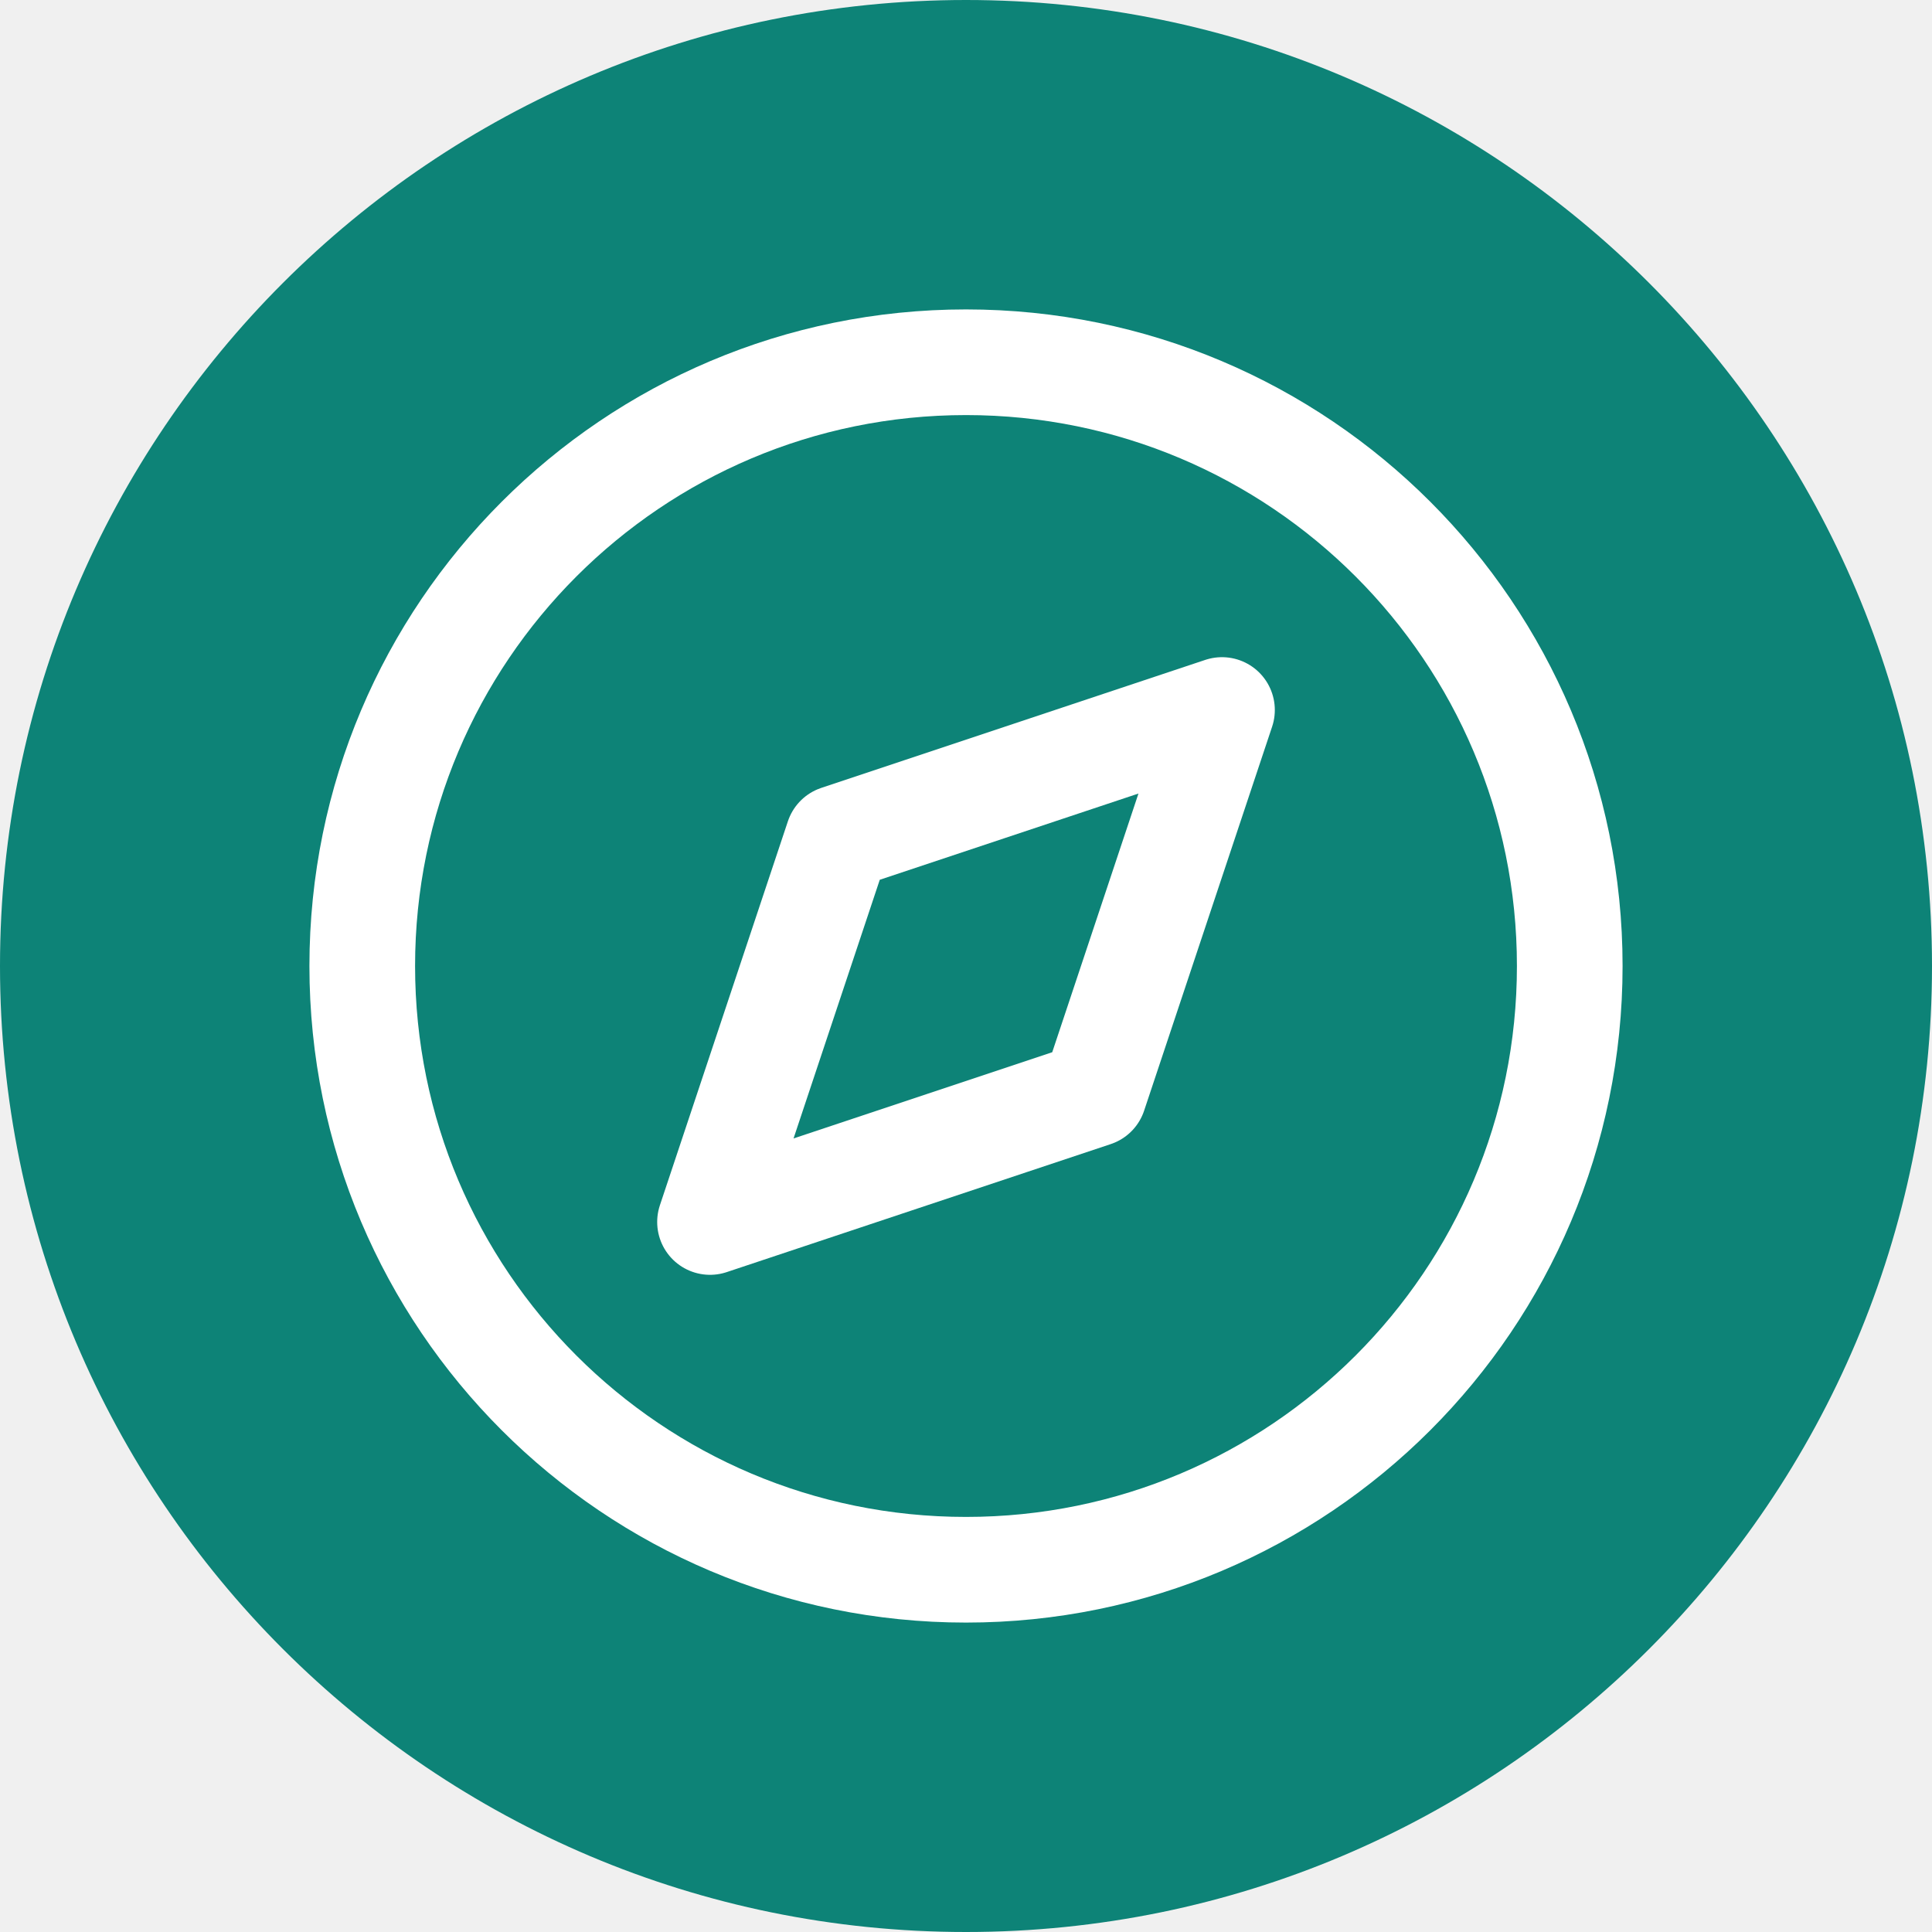
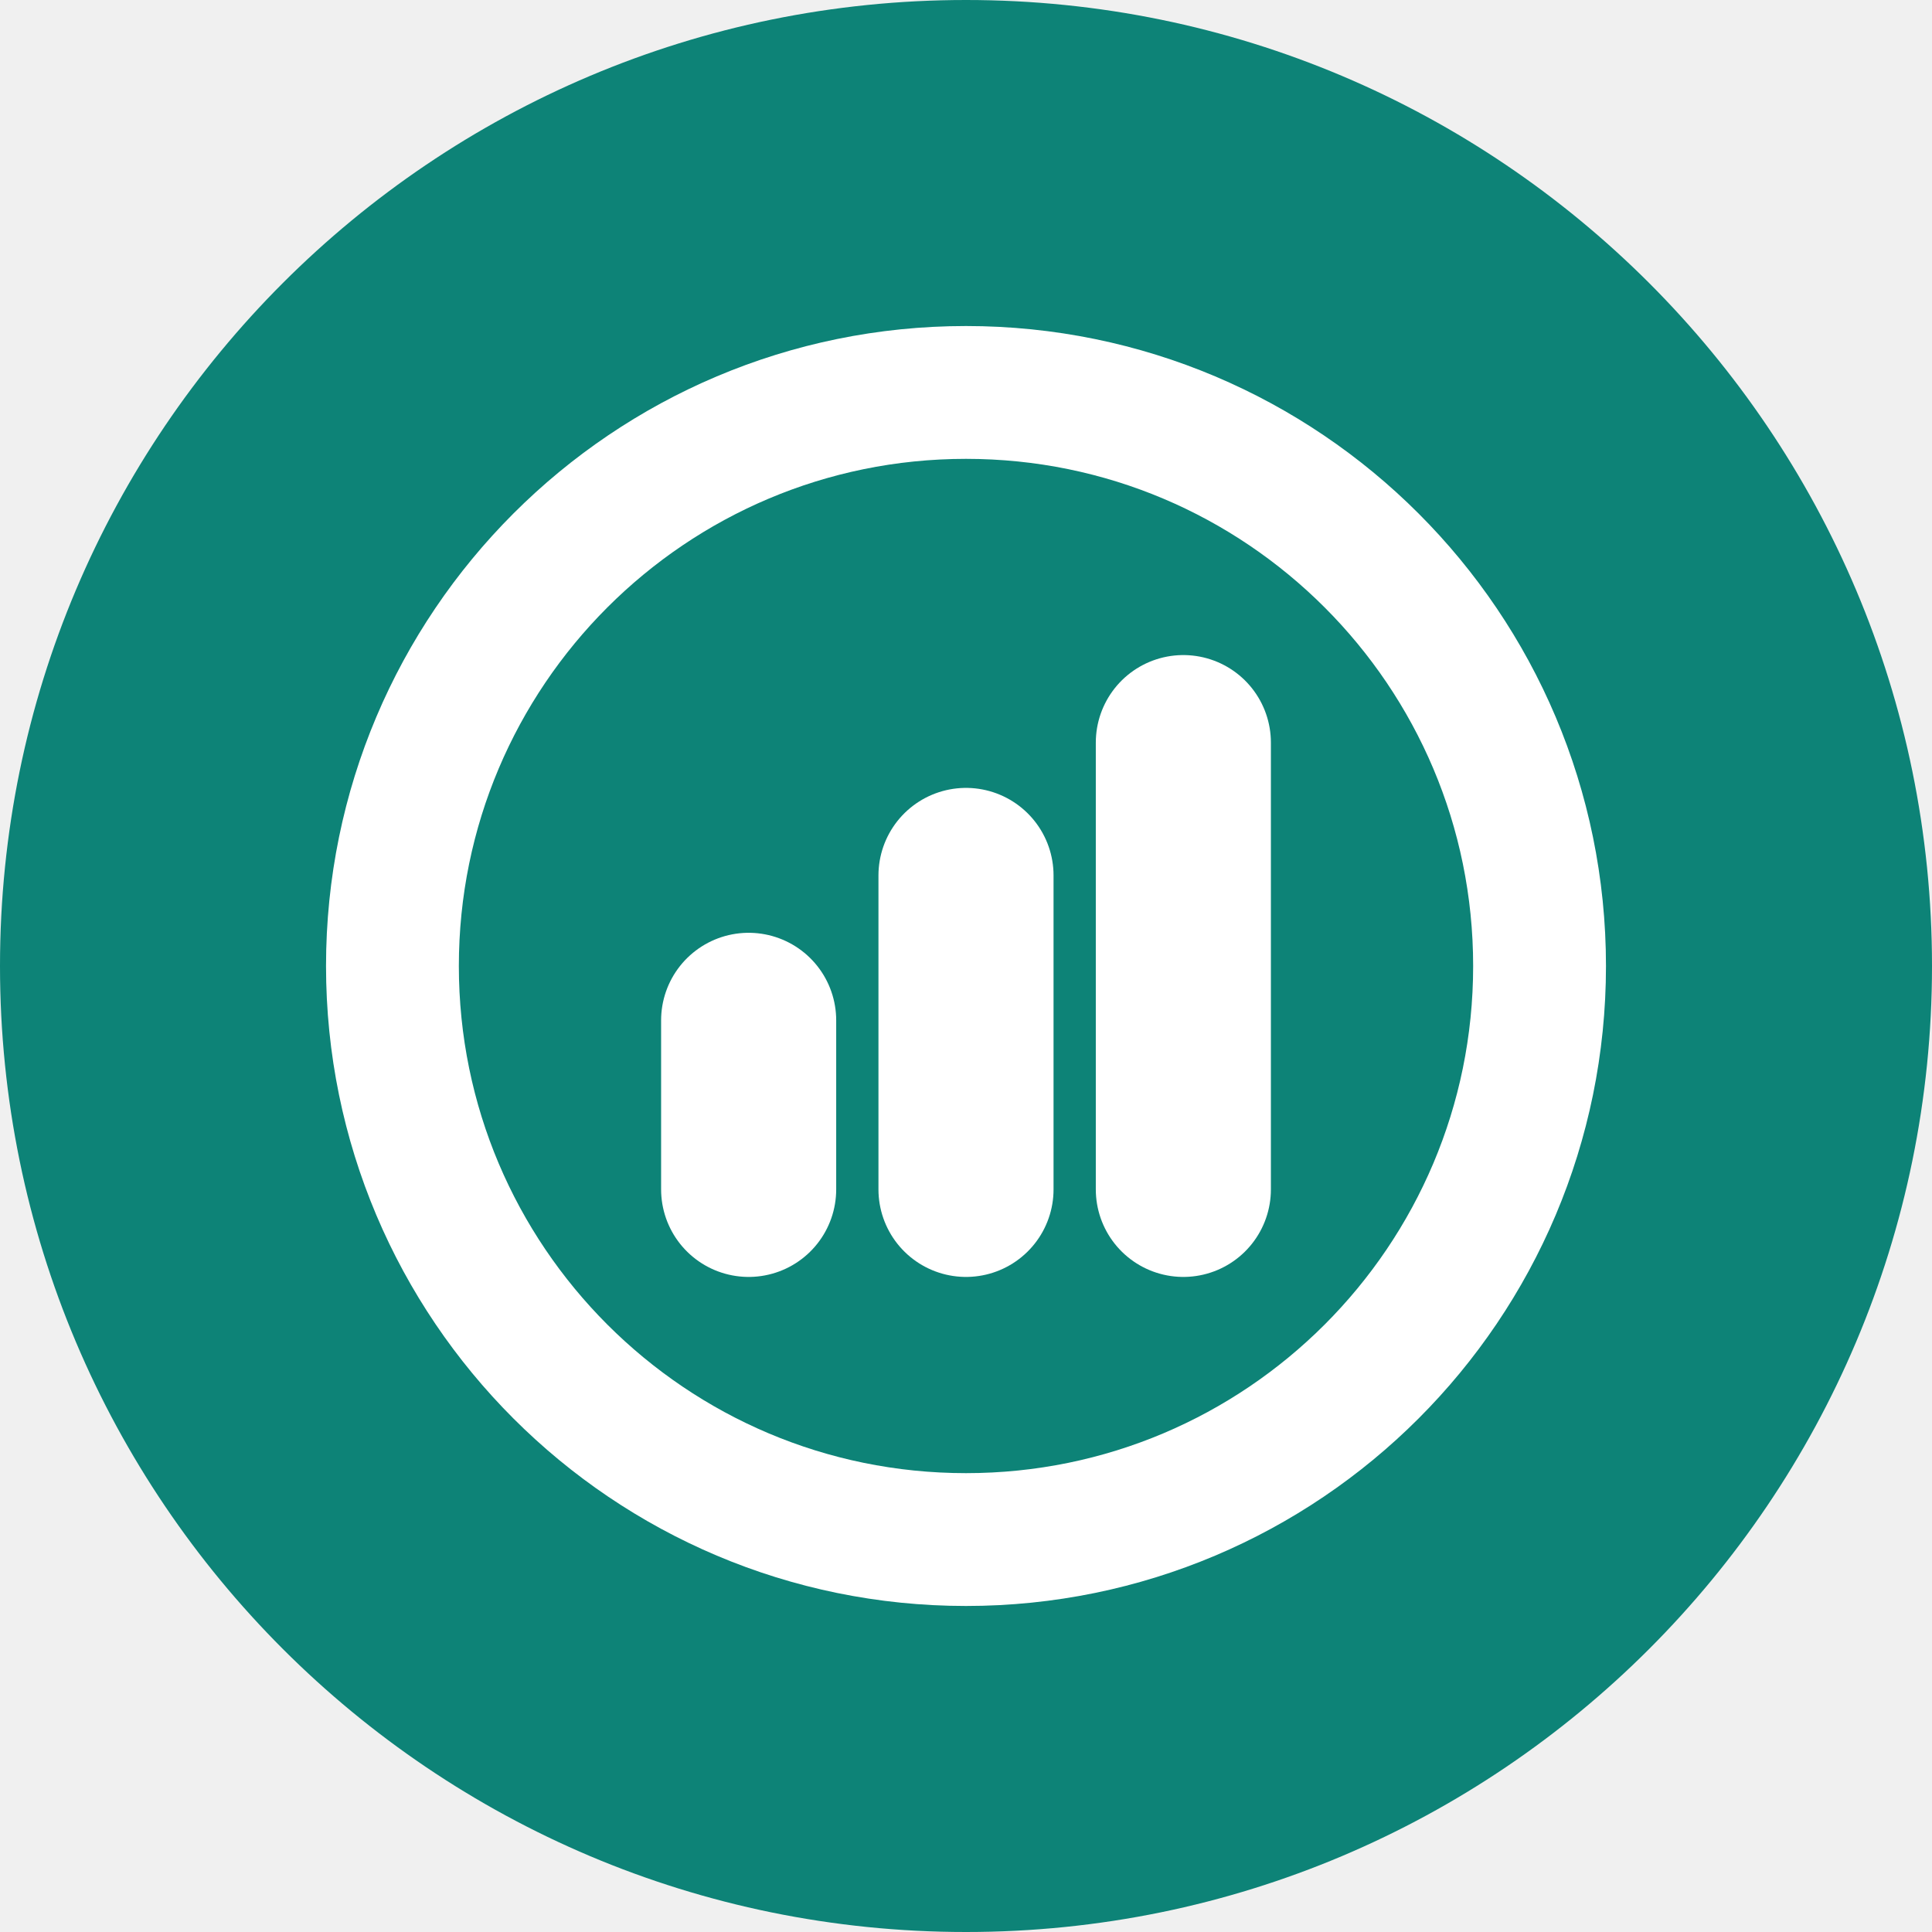
<svg xmlns="http://www.w3.org/2000/svg" viewBox="0 0 32 32" role="img" aria-label="CareerScope">
  <circle cx="16" cy="16" r="16" fill="#0d8377" />
-   <g transform="translate(4 4)" fill="none" stroke="#fff" stroke-width="1.75" stroke-linecap="round" stroke-linejoin="round">
-     <circle cx="12" cy="12" r="10" />
-     <path d="m16.24 7.76-2.12 6.36-6.36 2.12 2.12-6.36 6.36-2.12z" />
+   <g fill="none" stroke="#fff" stroke-width="2.9" stroke-linecap="round" stroke-linejoin="round">
+     <circle cx="16" cy="16" r="9.5" stroke-width="2.2" />
+     <path d="M12.4 19.7v-2.8" />
+     <path d="M16 19.7v-5.2" />
+     <path d="M19.6 19.7v-7.4" />
  </g>
</svg>
